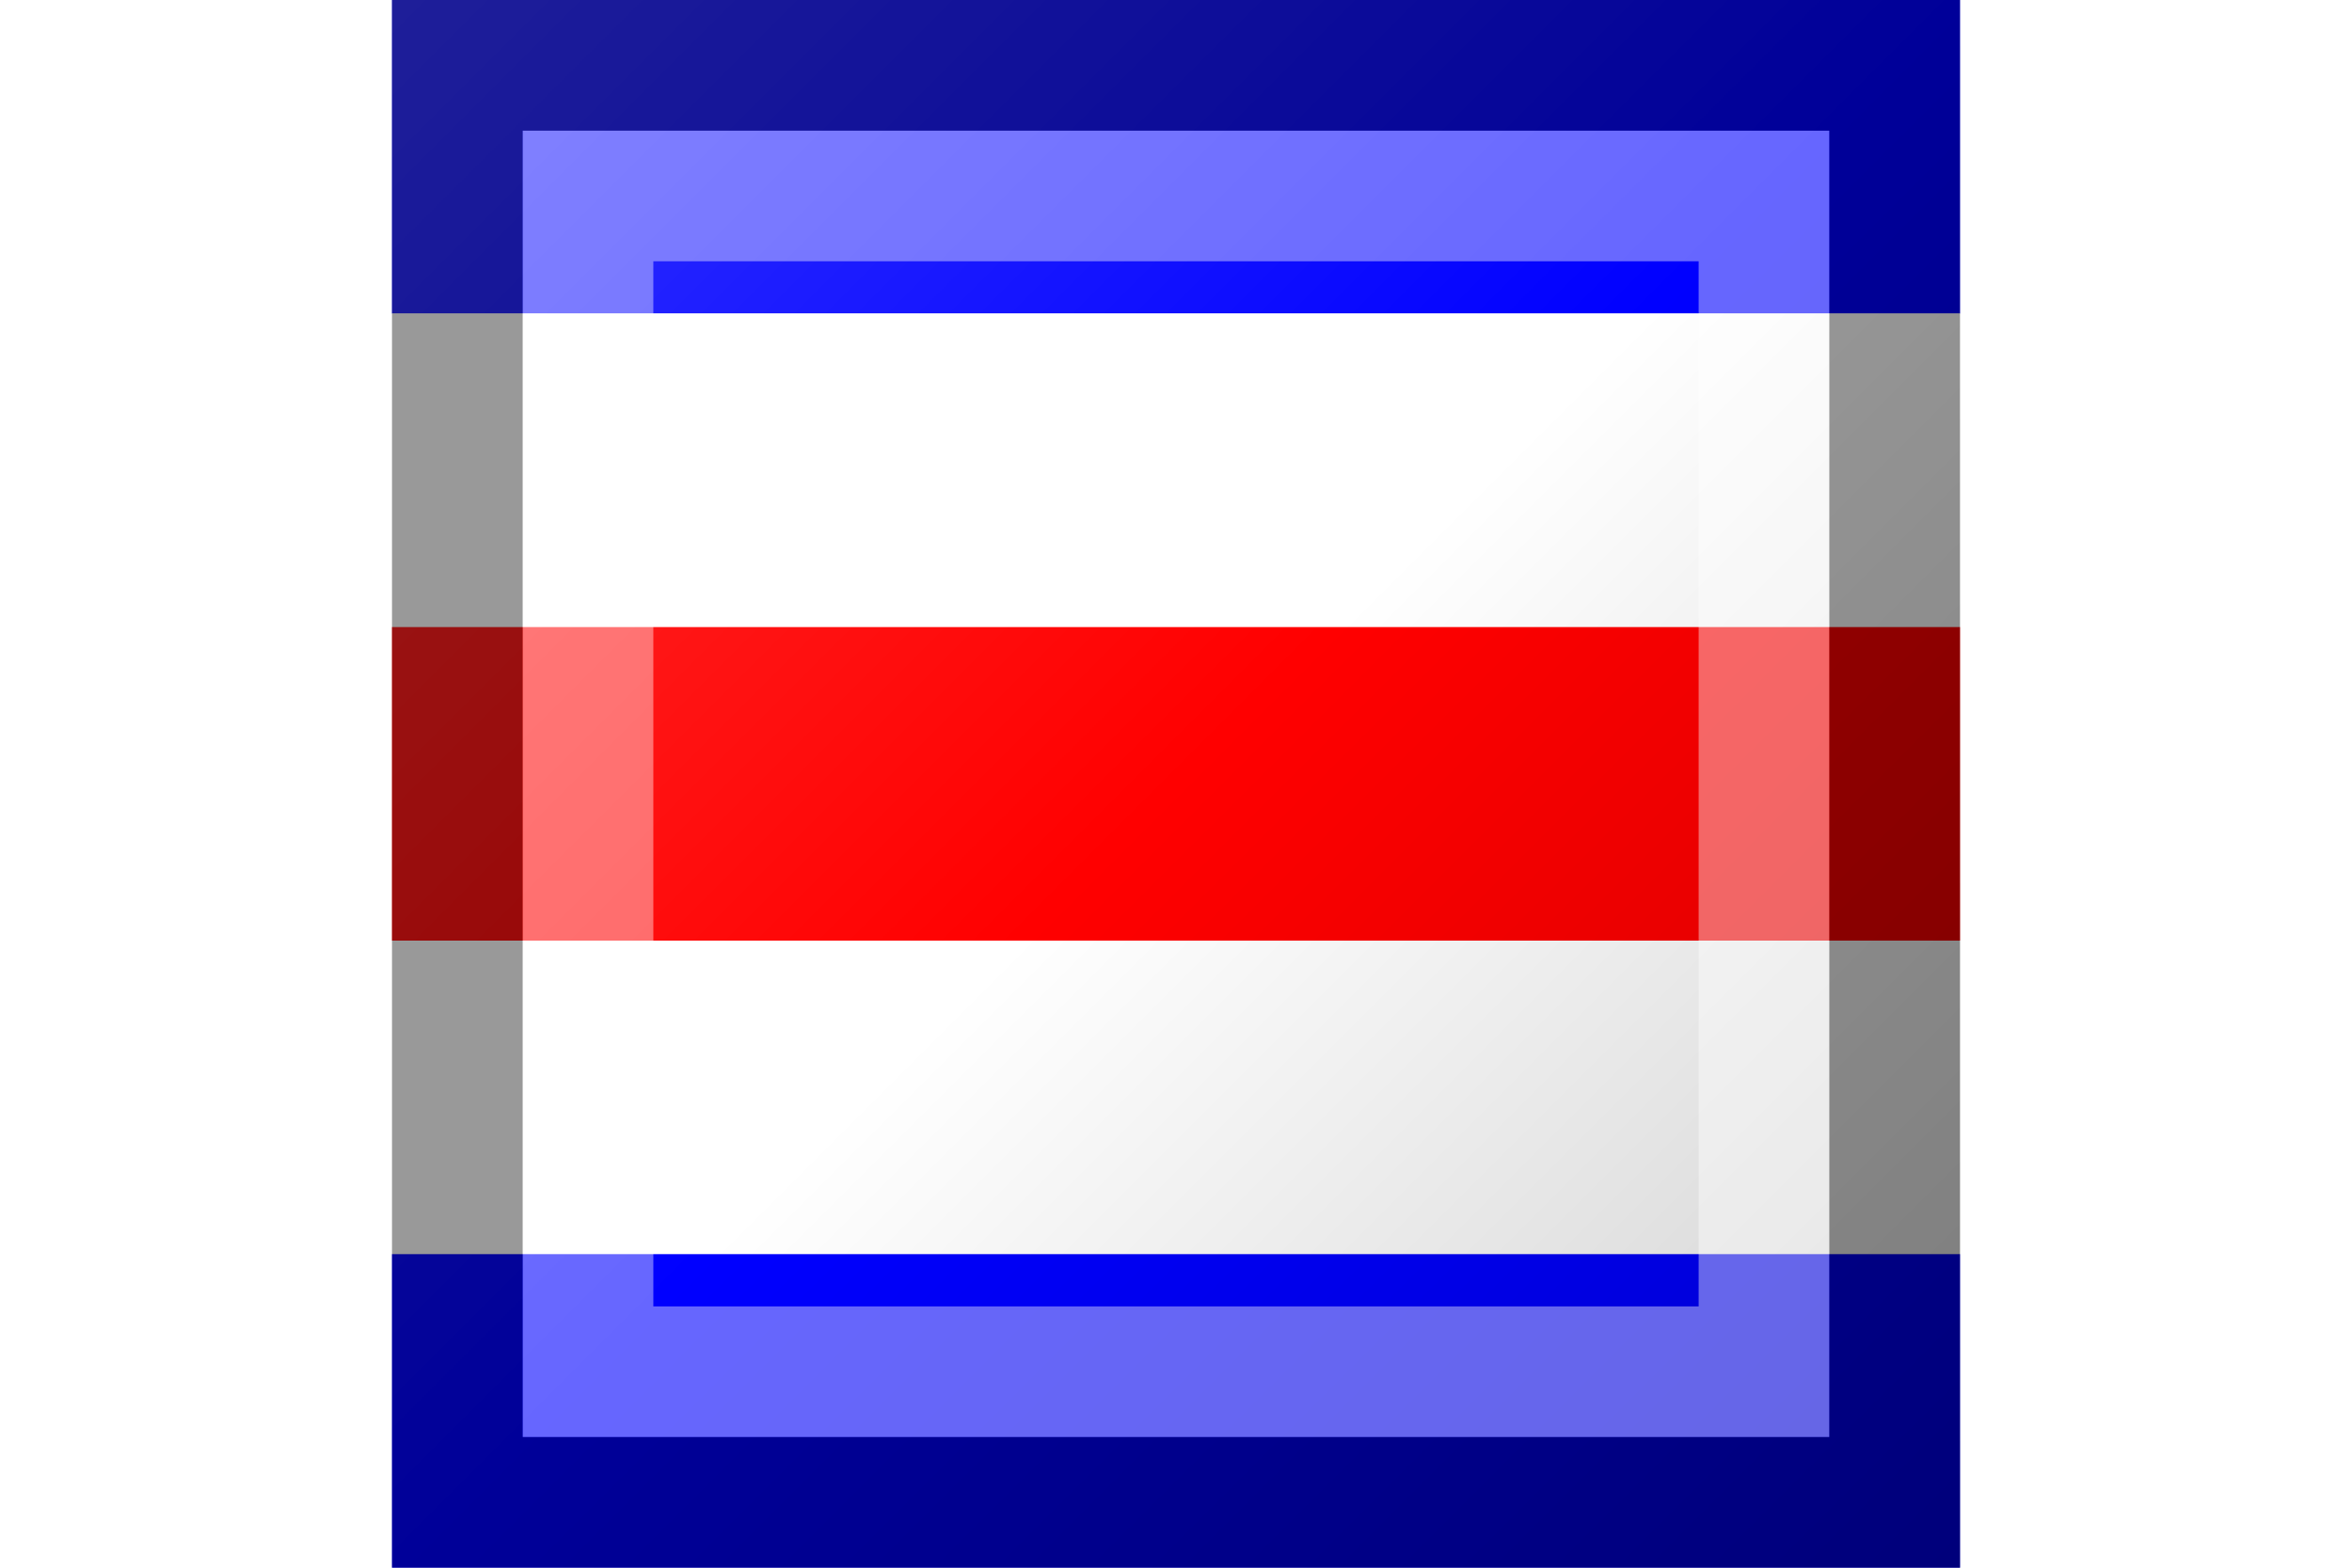
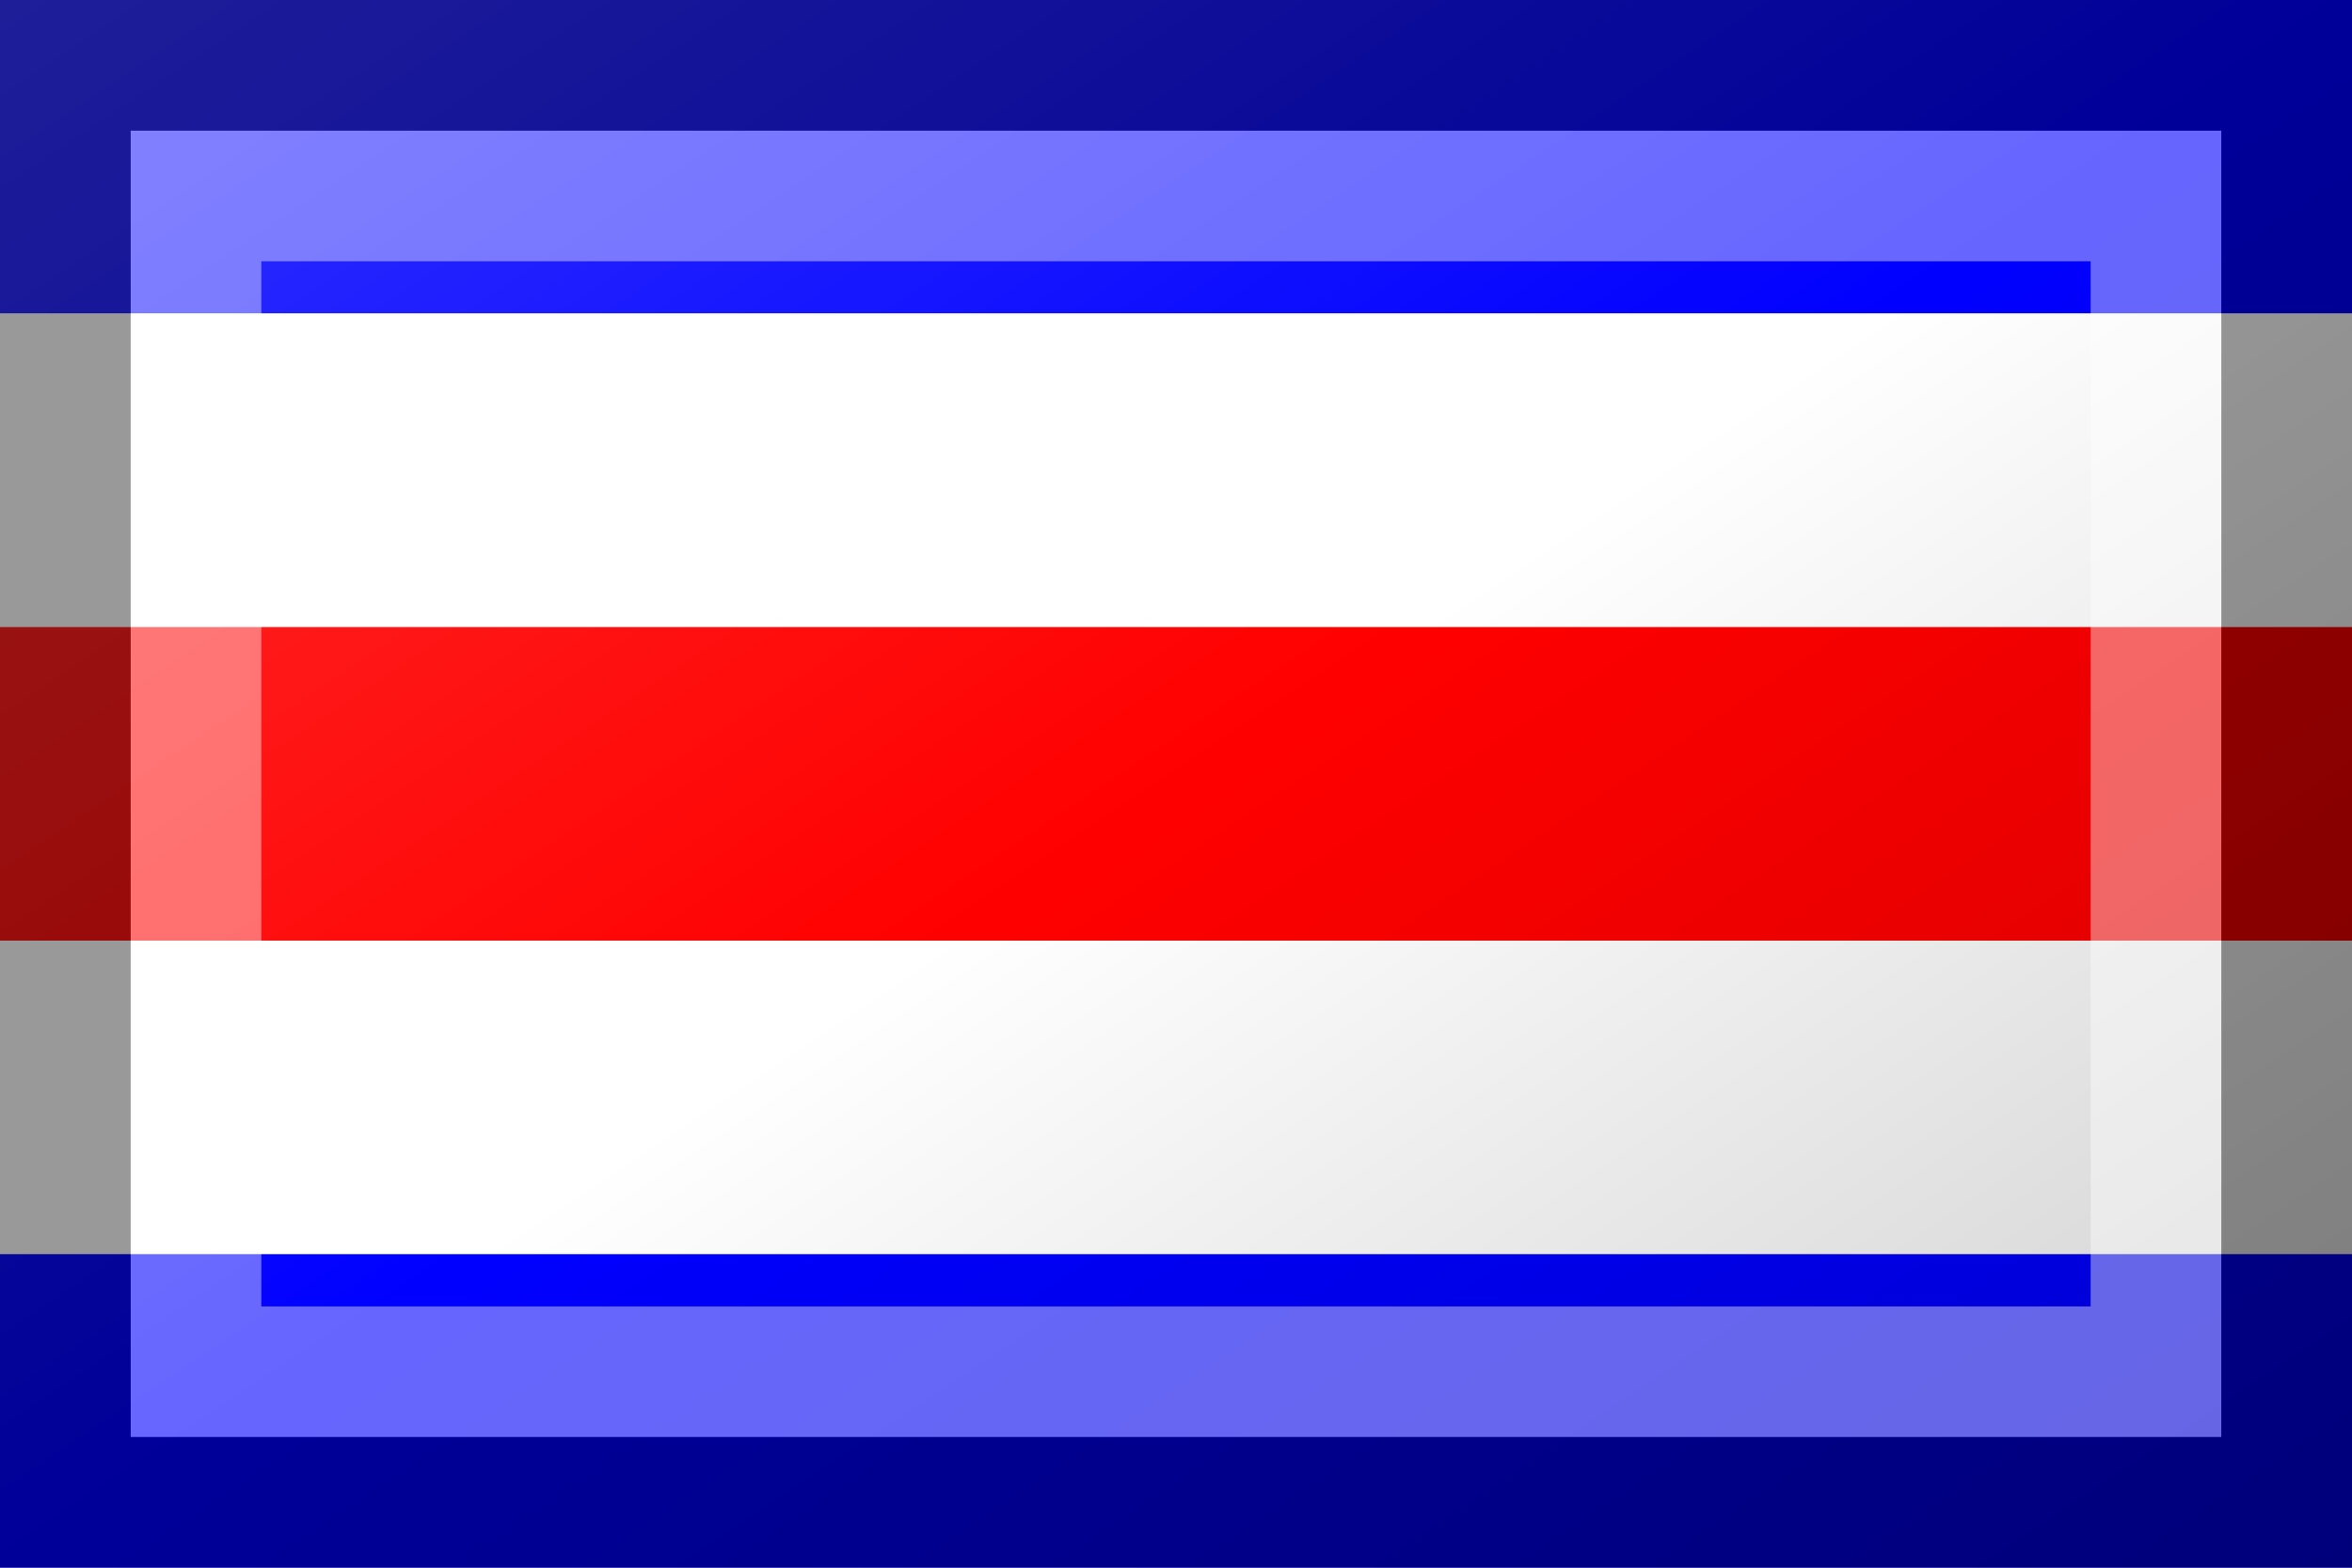
<svg xmlns="http://www.w3.org/2000/svg" version="1.1" width="540" height="360" viewBox="0 0 540 360">
  <style>
.blue{fill:rgb(0,0,255);}
.red{fill:rgb(255,0,0);}
.white{fill:rgb(255,255,255);}
</style>
  <defs>
    <linearGradient id="glaze" x1="0%" y1="0%" x2="100%" y2="100%">
      <stop offset="0%" stop-color="rgb(255,255,255)" stop-opacity="0.2" />
      <stop offset="49.999%" stop-color="rgb(255,255,255)" stop-opacity="0.0" />
      <stop offset="50.001%" stop-color="rgb(0,0,0)" stop-opacity="0.0" />
      <stop offset="100%" stop-color="rgb(0,0,0)" stop-opacity="0.2" />
    </linearGradient>
  </defs>
  <g>
    <g>
-       <rect x="90" y="0" width="360" height="72" class="blue" />
-       <rect x="90" y="72" width="360" height="72" class="white" />
-       <rect x="90" y="144" width="360" height="72" class="red" />
-       <rect x="90" y="216" width="360" height="72" class="white" />
-       <rect x="90" y="288" width="360" height="72" class="blue" />
+       <rect x="0" y="0" width="540" height="72" class="blue" />
+       <rect x="0" y="72" width="540" height="72" class="white" />
+       <rect x="0" y="144" width="540" height="72" class="red" />
+       <rect x="0" y="216" width="540" height="72" class="white" />
+       <rect x="0" y="288" width="540" height="72" class="blue" />
    </g>
  </g>
  <g>
-     <rect x="90" y="0" width="360" height="360" fill="url(#glaze)" />
-     <path d="M 120 30 L 420 30 L 420 330 L 120 330 Z M 150 60 L 150 300 L 390 300 L 390 60 Z" fill="rgb(255,255,255)" opacity="0.4" />
-     <path d="M 90 0 L 450 0 L 450 360 L 90 360 Z M 120 30 L 120 330 L 420 330 L 420 30 Z" fill="rgb(0,0,0)" opacity="0.4" />
+     <rect x="0" y="0" width="540" height="360" fill="url(#glaze)" />
+     <path d="M 30 30 L 510 30 L 510 330 L 30 330 Z M 60 60 L 60 300 L 480 300 L 480 60 Z" fill="rgb(255,255,255)" opacity="0.4" />
+     <path d="M 0 0 L 540 0 L 540 360 L 0 360 Z M 30 30 L 30 330 L 510 330 L 510 30 Z" fill="rgb(0,0,0)" opacity="0.4" />
  </g>
</svg>
